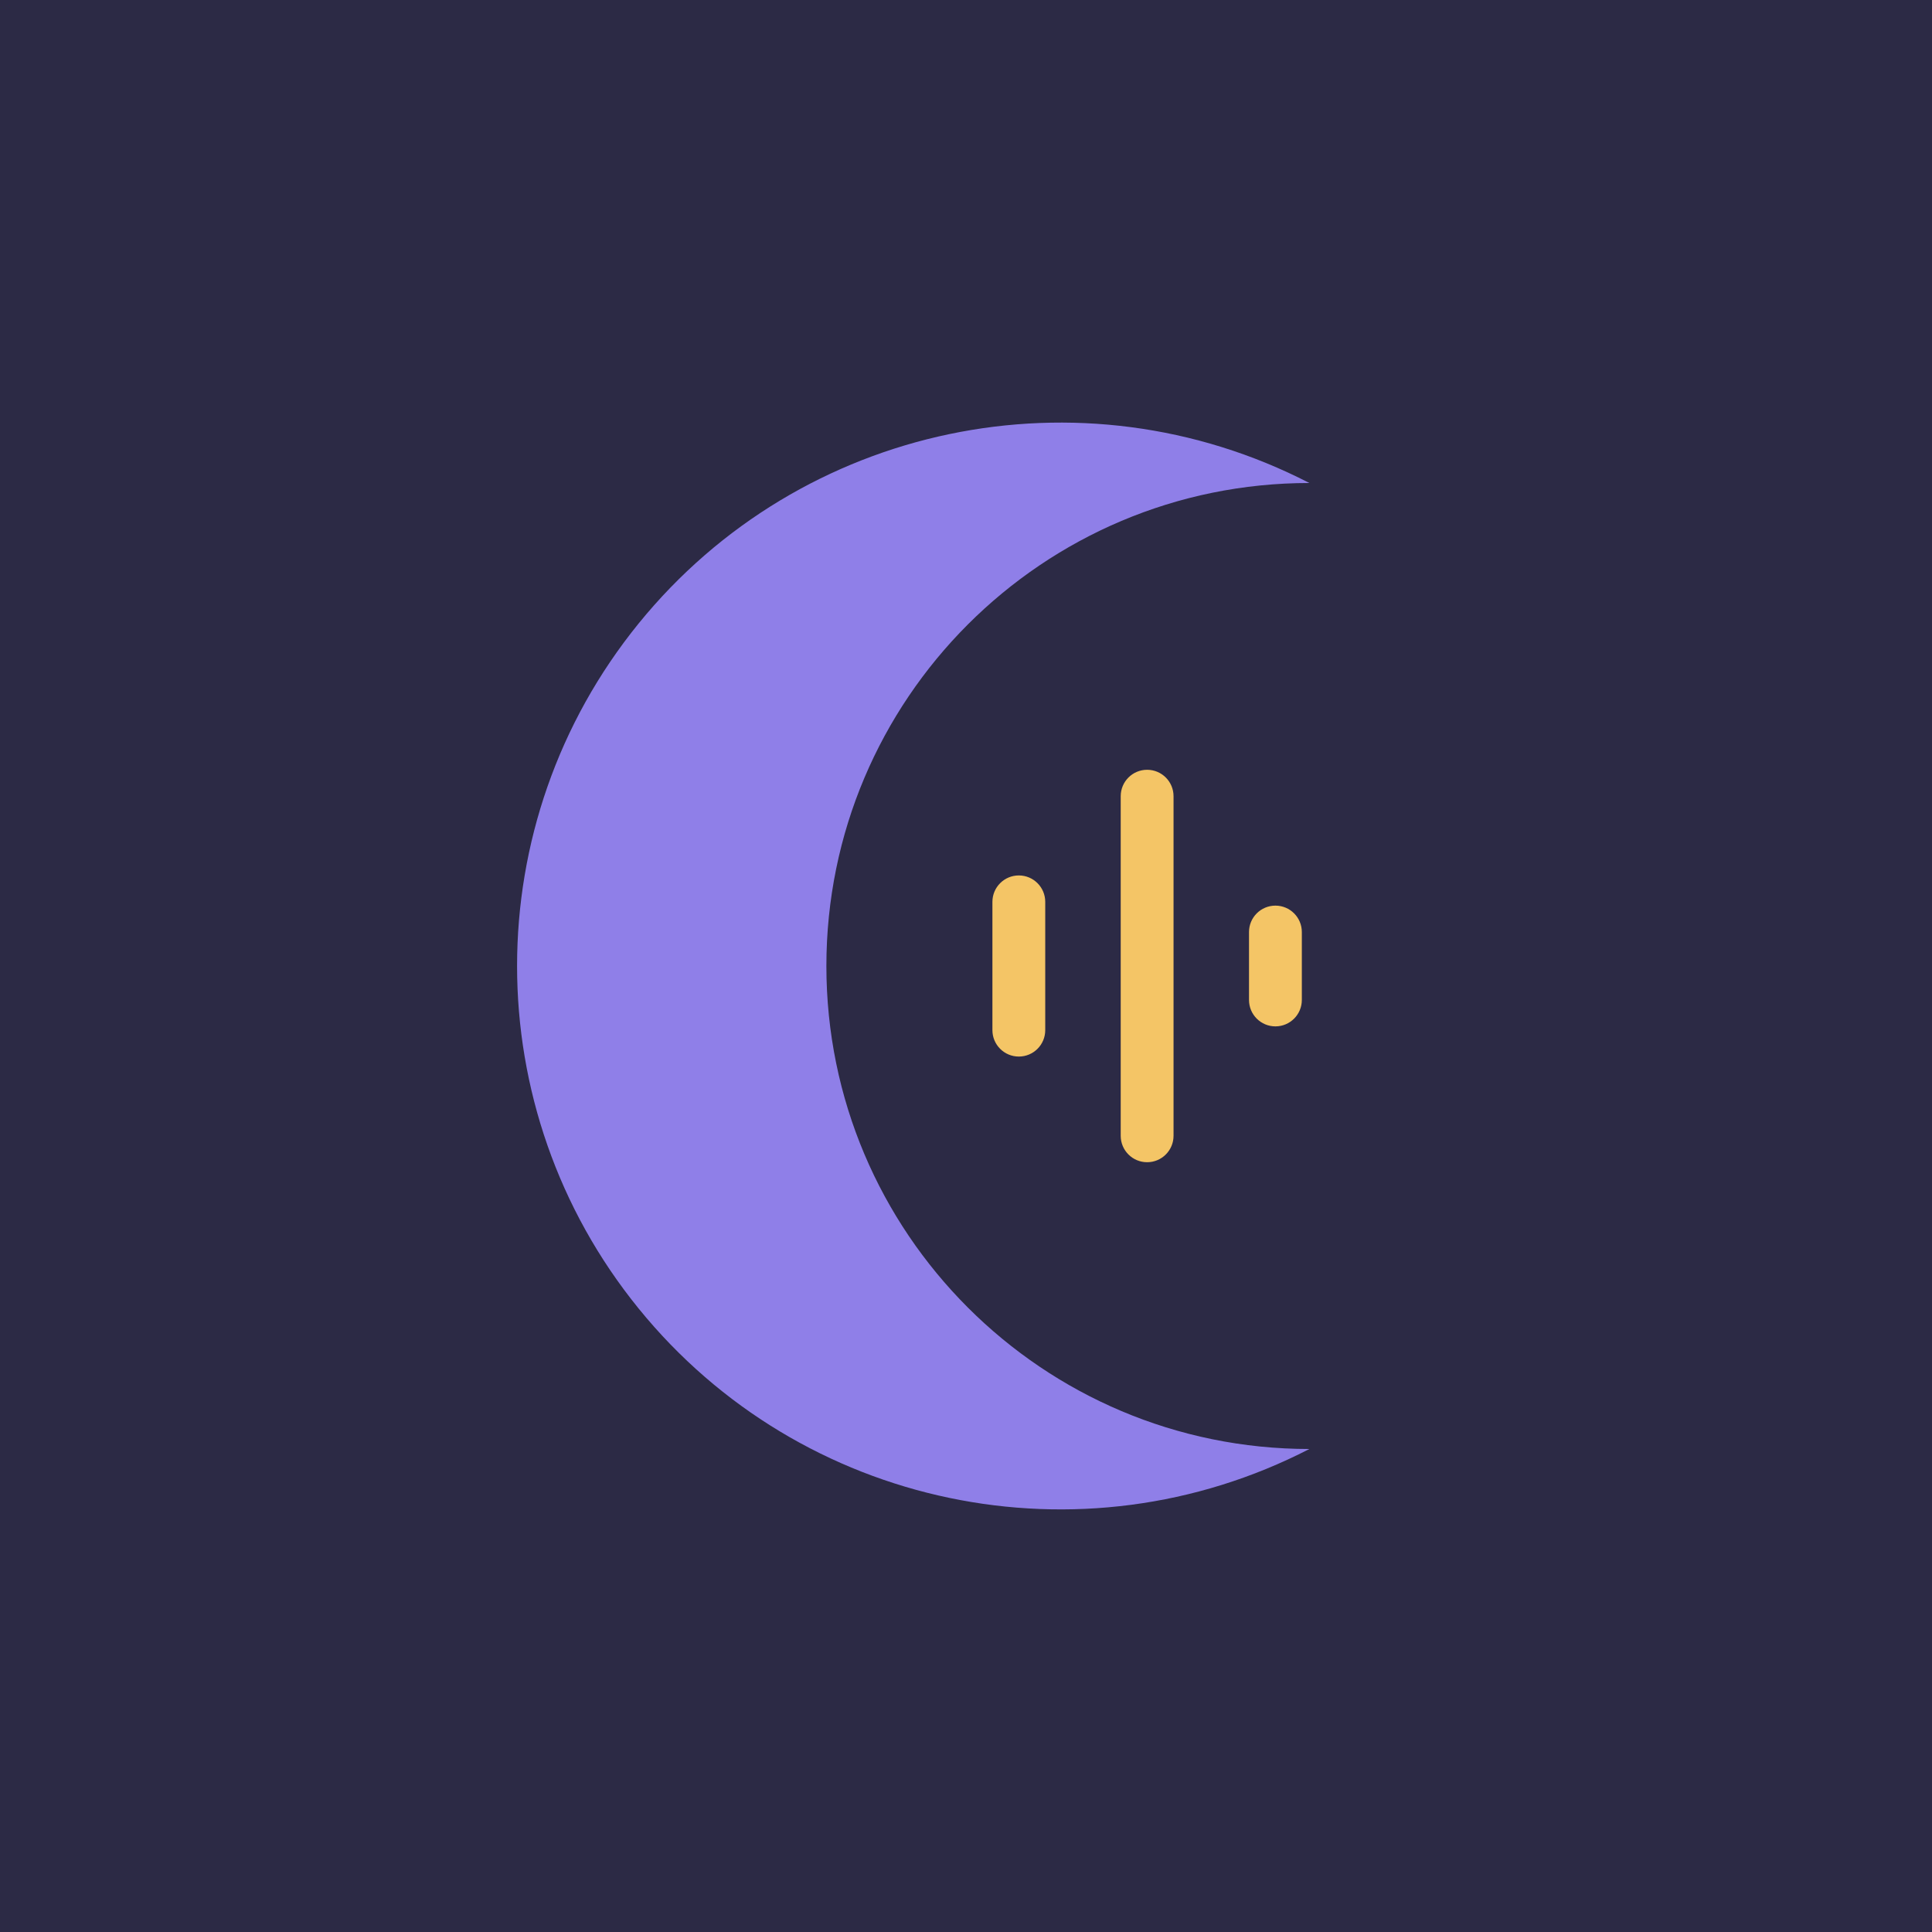
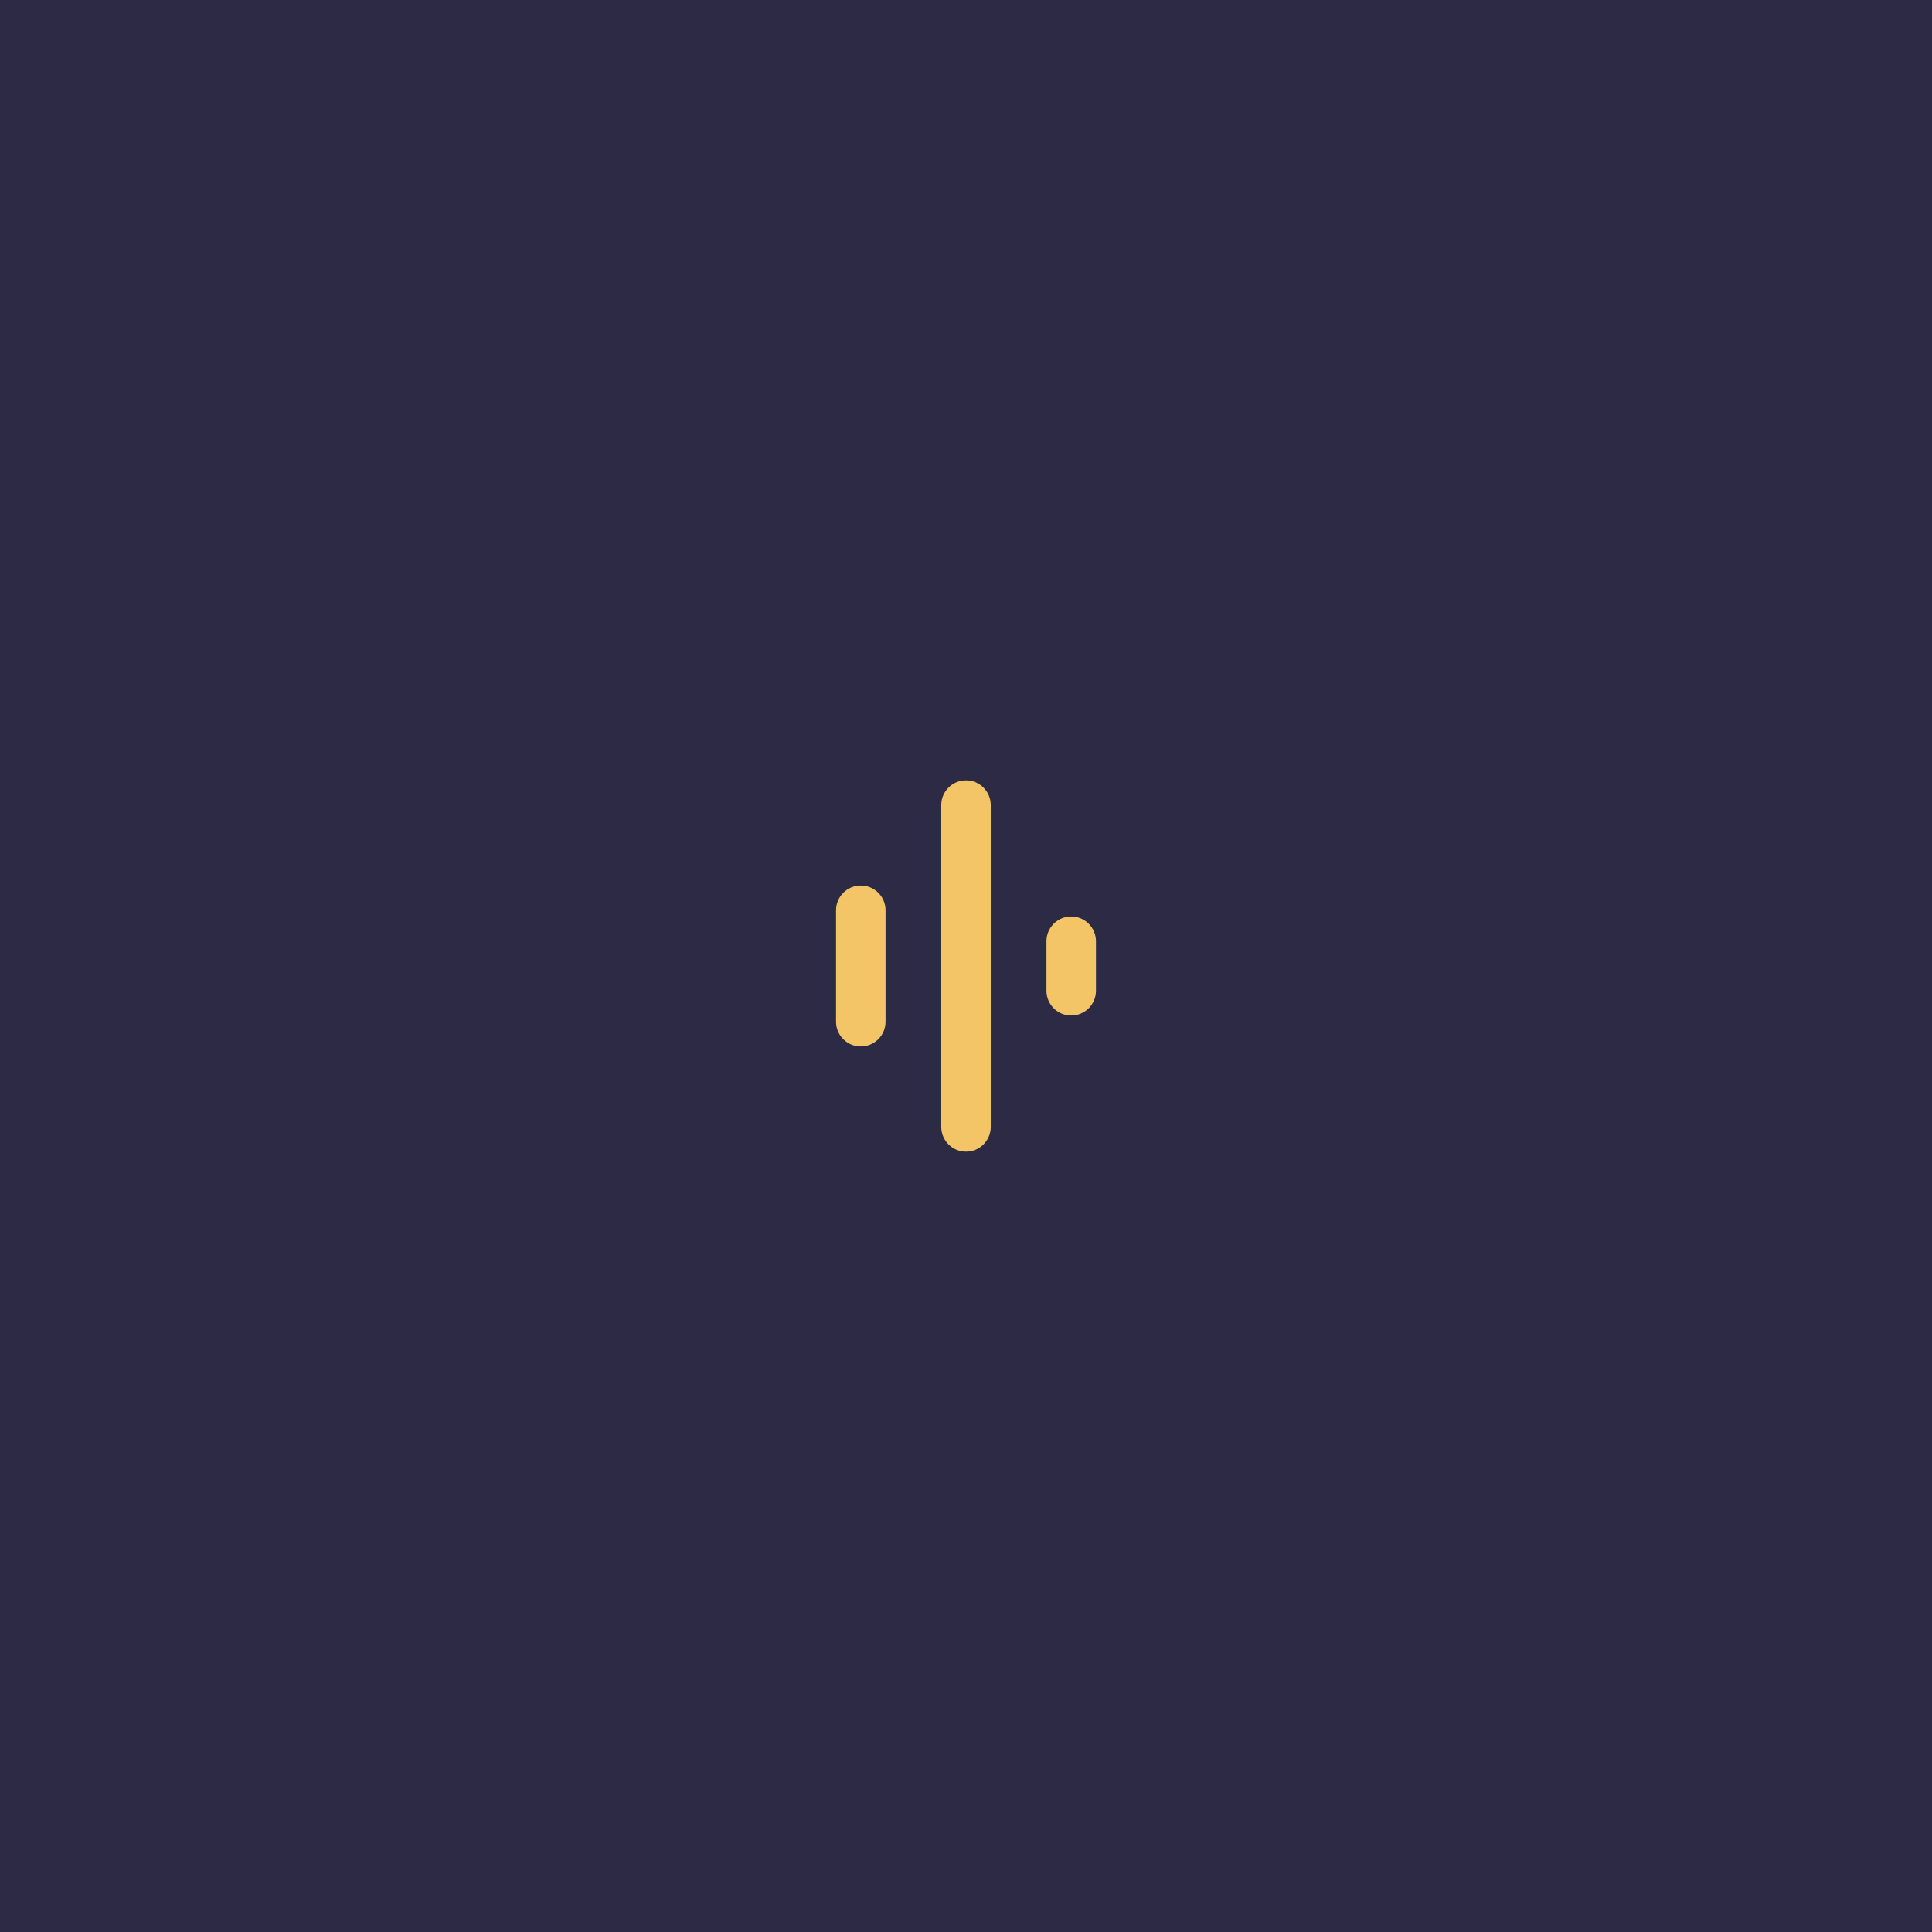
<svg xmlns="http://www.w3.org/2000/svg" viewBox="0 0 512 512" width="512" height="512" role="img" aria-label="마이보이스스토리">
  <rect width="512" height="512" fill="#2C2A45" />
-   <g transform="translate(256 256) scale(2.0) translate(-54.5 -80)">
-     <path d="M100 16 A72 72 0 1 0 100 144 A57 57 0 1 1 100 16 Z" fill="#8F7FE8" />
-     <rect x="58" y="68" width="7" height="24" rx="3.5" fill="#F4C566" />
-     <rect x="75" y="54" width="7" height="52" rx="3.5" fill="#F4C566" />
-     <rect x="92" y="72" width="7" height="16" rx="3.5" fill="#F4C566" />
+   <g transform="translate(256 256) scale(0.82) translate(-256 -256)">
+     <rect x="214" y="230" width="16" height="52" rx="8" fill="#F4C566" />
+     <rect x="248" y="196" width="16" height="120" rx="8" fill="#F4C566" />
+     <rect x="282" y="240" width="16" height="32" rx="8" fill="#F4C566" />
  </g>
</svg>
